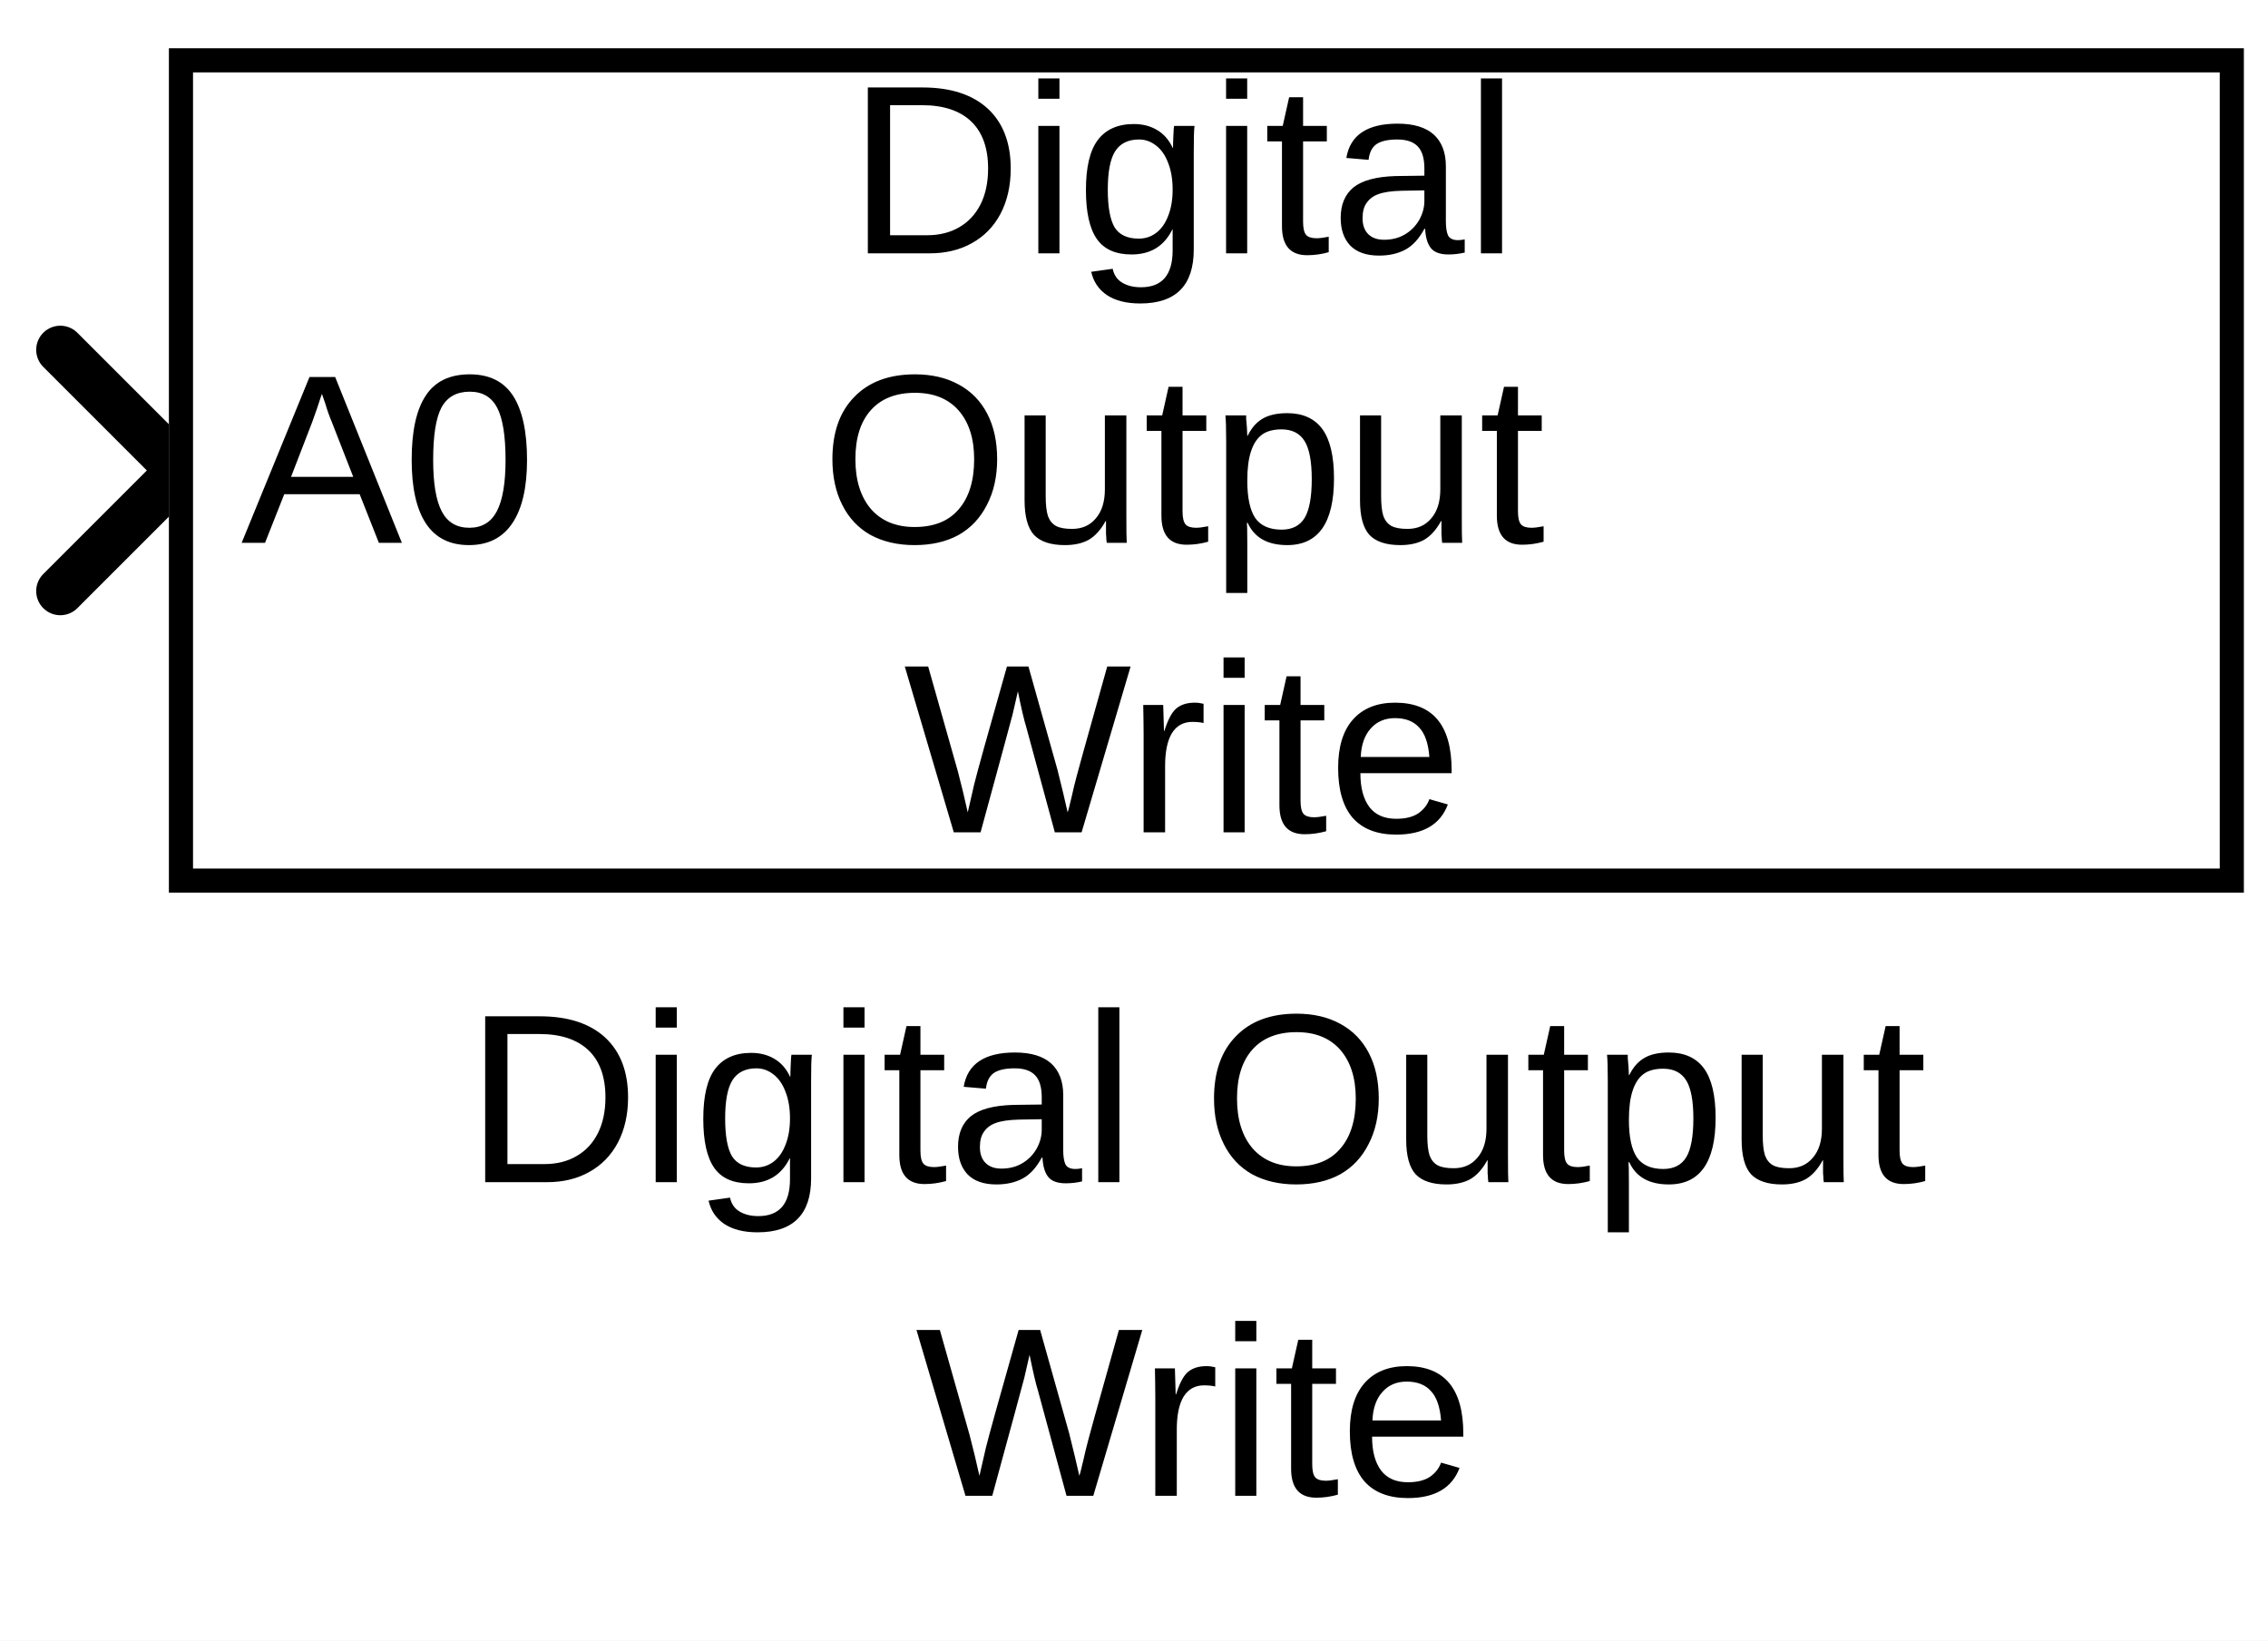
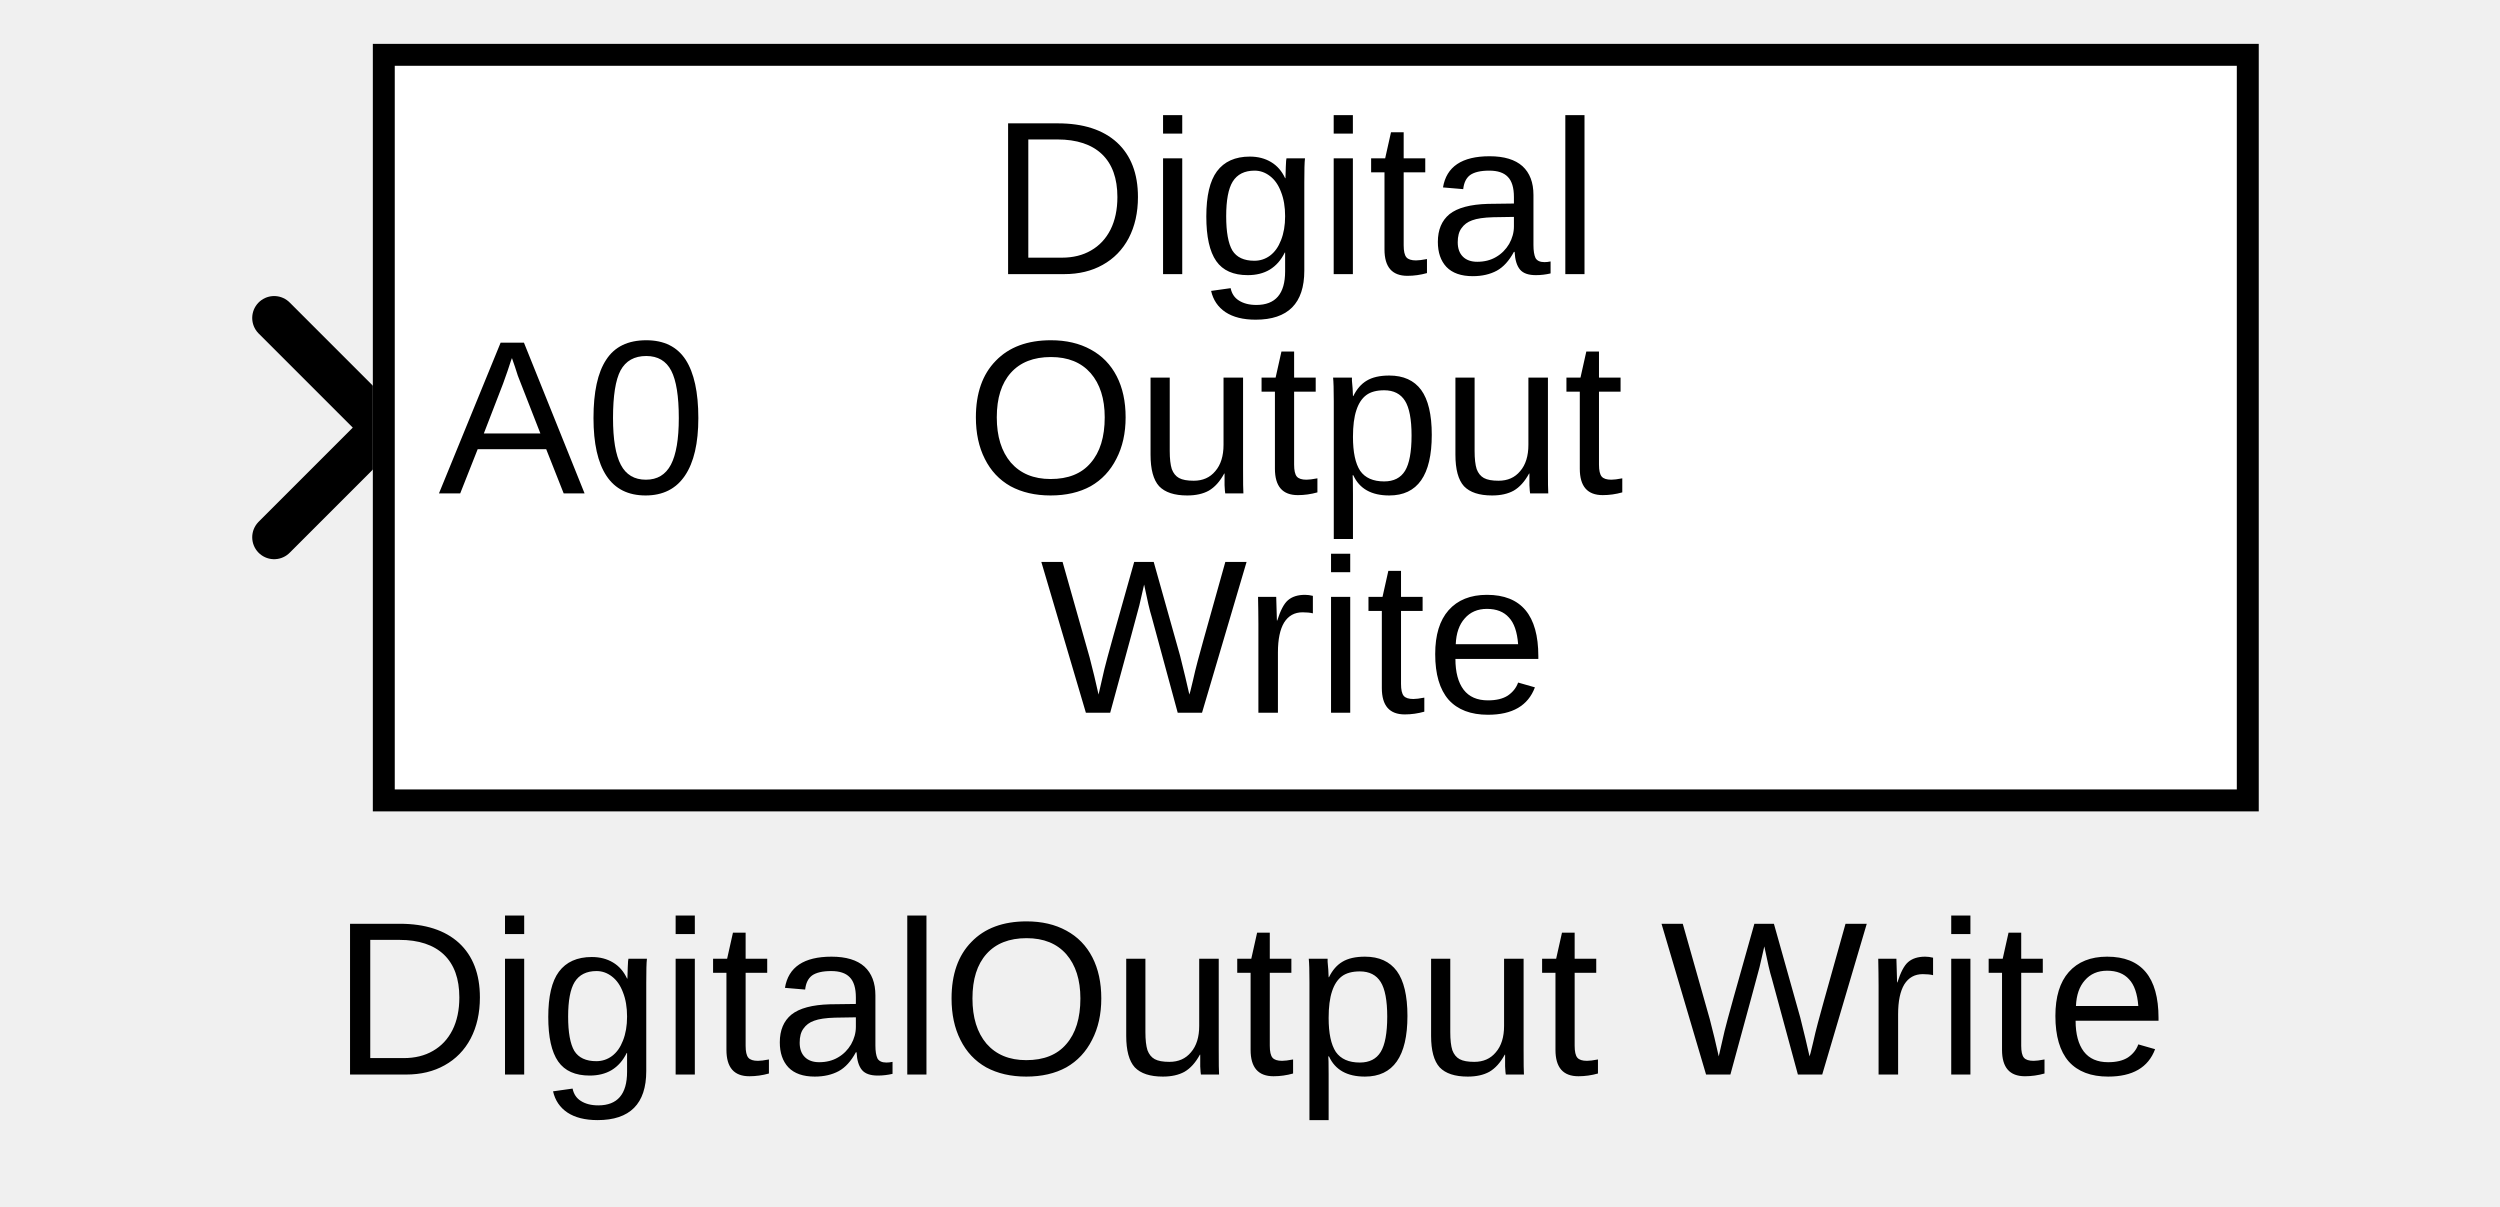
- <svg xmlns="http://www.w3.org/2000/svg" width="24.871mm" height="17.992mm" viewBox="0 0 94 68">
+ <svg xmlns="http://www.w3.org/2000/svg" width="30.163mm" height="14.552mm" viewBox="-10 0 114 55">
  <g fill="none" stroke="black" stroke-width="1" fill-rule="evenodd" stroke-linecap="square" stroke-linejoin="bevel">
-     <g clip-path="none" fill="#ffffff" fill-opacity="1" opacity="1" stroke="none" stroke-opacity="0" transform="matrix(1,0,0,1,0,0)">
-       <path d="M0,0 L94,0 L94,68 L0,68 L0,0 z" fill-rule="evenodd" vector-effect="none" />
+     <g clip-path="none" fill="none" opacity="1" stroke="none" stroke-opacity="0" transform="matrix(1,0,0,1,0,0)">
+       <path d="M0,0 L94,0 L94,38 L0,38 L0,0 z" fill-rule="evenodd" vector-effect="none" />
    </g>
    <defs>
      <clipPath id="clip3">
-         <path d="M7,19 L-87,19 L-87,-49 L7,-49 L7,19 z" />
+         <path d="M7,19 L-87,19 L-87,-19 L7,-19 L7,19 z" />
      </clipPath>
    </defs>
    <g clip-path="url(#clip3)" fill="none" opacity="1" stroke="#000000" stroke-linecap="round" stroke-linejoin="miter" stroke-miterlimit="2" stroke-opacity="1" stroke-width="2" transform="matrix(-1,0,0,-1,7,19)">
      <path d="M4.5,-5.5 L-0.5,-0.5 L4.5,4.5" fill-rule="evenodd" vector-effect="none" />
    </g>
    <defs>
      <clipPath id="clip6">
-         <path d="M-7,-2 L87,-2 L87,66 L-7,66 L-7,-2 z" />
+         <path d="M-7,-2 L87,-2 L87,36 L-7,36 L-7,-2 z" />
      </clipPath>
    </defs>
    <g clip-path="url(#clip6)" fill="#ffffff" fill-opacity="1" opacity="1" stroke="none" stroke-opacity="0" transform="matrix(1,0,0,1,7,2)">
      <path d="M0,0 L85,0 L85,34 L0,34 L0,0 z" fill-rule="evenodd" vector-effect="none" />
    </g>
    <defs>
      <clipPath id="clip10">
-         <path d="M-44,-7 L45,-7 L45,31 L-44,31 L-44,-7 z" />
+         <path d="M-42,-7 L43,-7 L43,27 L-42,27 L-42,-7 z" />
      </clipPath>
    </defs>
-     <g clip-path="url(#clip10)" fill="none" opacity="1" stroke="#000000" stroke-linecap="butt" stroke-linejoin="miter" stroke-miterlimit="2" stroke-opacity="1" stroke-width="1" transform="matrix(1,0,0,1,49,7)">
-       <text fill="#000000" fill-opacity="1" font-family="Arial, sans-serif" font-size="10" font-style="normal" font-weight="400" stroke="none" textLength="27.734" x="-13.859" xml:space="preserve" y="3.5">Digital</text>
+     <g clip-path="url(#clip10)" fill="none" opacity="1" stroke="#000000" stroke-linecap="butt" stroke-linejoin="miter" stroke-miterlimit="2" stroke-opacity="1" stroke-width="1" transform="matrix(1,0,0,1,49,9)">
+       <text fill="#000000" fill-opacity="1" font-family="Arial" font-size="10" font-style="normal" font-weight="400" stroke="none" textLength="27.734" x="-13.859" xml:space="preserve" y="3.5">Digital</text>
    </g>
    <defs>
      <clipPath id="clip11">
-         <path d="M-44,-19 L45,-19 L45,19 L-44,19 L-44,-19 z" />
+         <path d="M-42,-17 L43,-17 L43,17 L-42,17 L-42,-17 z" />
      </clipPath>
    </defs>
    <g clip-path="url(#clip11)" fill="none" opacity="1" stroke="#000000" stroke-linecap="butt" stroke-linejoin="miter" stroke-miterlimit="2" stroke-opacity="1" stroke-width="1" transform="matrix(1,0,0,1,49,19)">
-       <text fill="#000000" fill-opacity="1" font-family="Arial, sans-serif" font-size="10" font-style="normal" font-weight="400" stroke="none" textLength="29.938" x="-14.969" xml:space="preserve" y="3.5">Output</text>
+       <text fill="#000000" fill-opacity="1" font-family="Arial" font-size="10" font-style="normal" font-weight="400" stroke="none" textLength="29.938" x="-14.969" xml:space="preserve" y="3.5">Output</text>
    </g>
    <defs>
      <clipPath id="clip12">
-         <path d="M-44,-31 L45,-31 L45,7 L-44,7 L-44,-31 z" />
+         <path d="M-42,-27 L43,-27 L43,7 L-42,7 L-42,-27 z" />
      </clipPath>
    </defs>
-     <g clip-path="url(#clip12)" fill="none" opacity="1" stroke="#000000" stroke-linecap="butt" stroke-linejoin="miter" stroke-miterlimit="2" stroke-opacity="1" stroke-width="1" transform="matrix(1,0,0,1,49,31)">
-       <text fill="#000000" fill-opacity="1" font-family="Arial, sans-serif" font-size="10" font-style="normal" font-weight="400" stroke="none" textLength="23.109" x="-11.547" xml:space="preserve" y="3.5">Write</text>
+     <g clip-path="url(#clip12)" fill="none" opacity="1" stroke="#000000" stroke-linecap="butt" stroke-linejoin="miter" stroke-miterlimit="2" stroke-opacity="1" stroke-width="1" transform="matrix(1,0,0,1,49,29)">
+       <text fill="#000000" fill-opacity="1" font-family="Arial" font-size="10" font-style="normal" font-weight="400" stroke="none" textLength="23.125" x="-11.562" xml:space="preserve" y="3.5">Write</text>
    </g>
    <defs>
      <clipPath id="clip13">
-         <path d="M-5,-19 L84,-19 L84,19 L-5,19 L-5,-19 z" />
+         <path d="M-3,-17 L82,-17 L82,17 L-3,17 L-3,-17 z" />
      </clipPath>
    </defs>
    <g clip-path="url(#clip13)" fill="none" opacity="1" stroke="#000000" stroke-linecap="butt" stroke-linejoin="miter" stroke-miterlimit="2" stroke-opacity="1" stroke-width="1" transform="matrix(1,0,0,1,10,19)">
-       <text fill="#000000" fill-opacity="1" font-family="Arial, sans-serif" font-size="10" font-style="normal" font-weight="400" stroke="none" textLength="12.203" x="0" xml:space="preserve" y="3.5">A0</text>
+       <text fill="#000000" fill-opacity="1" font-family="Arial" font-size="10" font-style="normal" font-weight="400" stroke="none" textLength="12.203" x="0" xml:space="preserve" y="3.5">A0</text>
    </g>
    <defs>
      <clipPath id="clip18">
-         <path d="M-7.5,-2.5 L86.5,-2.5 L86.5,65.5 L-7.5,65.5 L-7.5,-2.5 z" />
+         <path d="M-7.5,-2.5 L86.5,-2.5 L86.5,35.5 L-7.5,35.5 L-7.5,-2.5 z" />
      </clipPath>
    </defs>
    <g clip-path="url(#clip18)" fill="none" opacity="1" stroke="#000000" stroke-linecap="butt" stroke-linejoin="miter" stroke-miterlimit="2" stroke-opacity="1" stroke-width="1" transform="matrix(1,0,0,1,7.5,2.5)">
      <path d="M0,0 L85,0 L85,34 L0,34 L0,0 z" fill-rule="evenodd" vector-effect="none" />
    </g>
-     <defs>
-       <clipPath id="clip24">
-         <path d="M0,0 L62,0 L62,28 L0,28 L0,0 z" />
-       </clipPath>
-     </defs>
-     <g clip-path="url(#clip24)" fill="none" opacity="1" stroke="#000000" stroke-linecap="square" stroke-linejoin="bevel" stroke-opacity="1" stroke-width="1" transform="matrix(1,0,0,1,18.2813,38)">
-       <text fill="#000000" fill-opacity="1" font-family="Arial, sans-serif" font-size="10" font-style="normal" font-weight="400" stroke="none" textLength="60.438" x="1" xml:space="preserve" y="11">Digital Output</text>
-       <text fill="#000000" fill-opacity="1" font-family="Arial, sans-serif" font-size="10" font-style="normal" font-weight="400" stroke="none" textLength="23.109" x="19.656" xml:space="preserve" y="24">Write</text>
+     <g fill="none" opacity="1" stroke="#000000" stroke-linecap="square" stroke-linejoin="bevel" stroke-opacity="1" stroke-width="1" transform="matrix(1,0,0,1,47.0,38)">
+       <text fill="#000000" fill-opacity="1" font-family="Arial" font-size="10" font-style="normal" font-weight="400" stroke="none" text-anchor="middle" x="0" y="11">DigitalOutput Write</text>
    </g>
  </g>
</svg>
